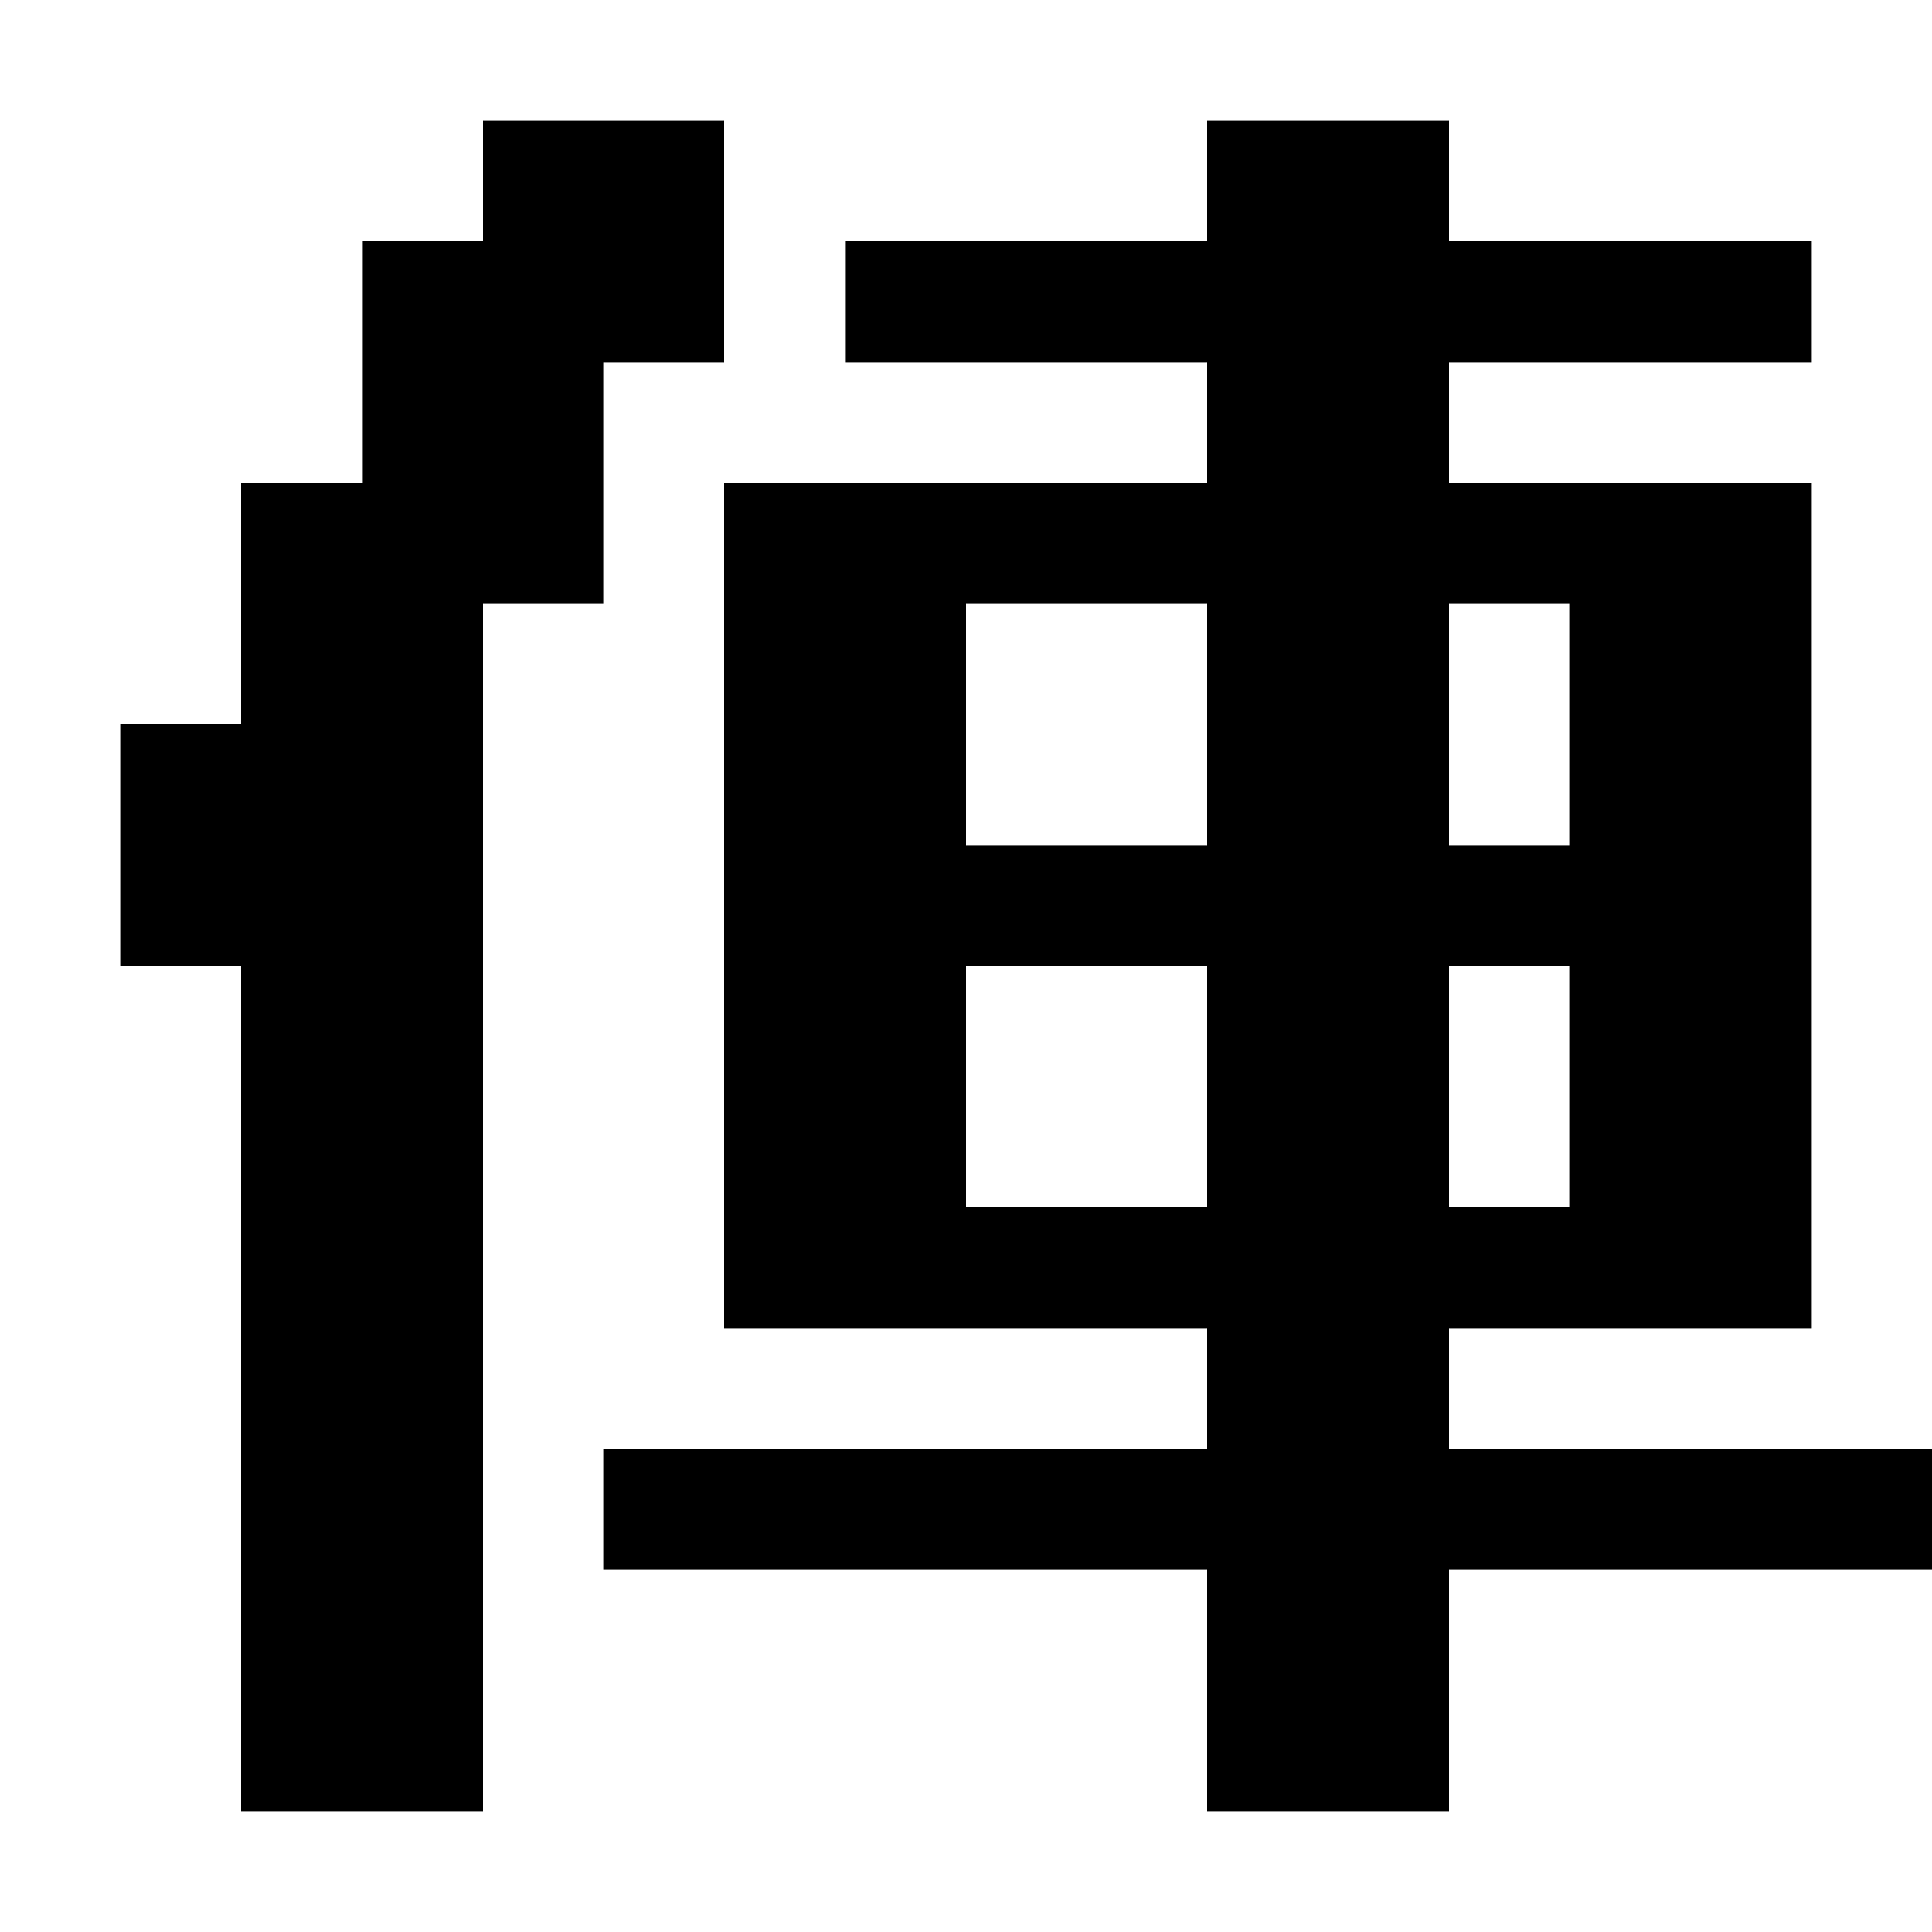
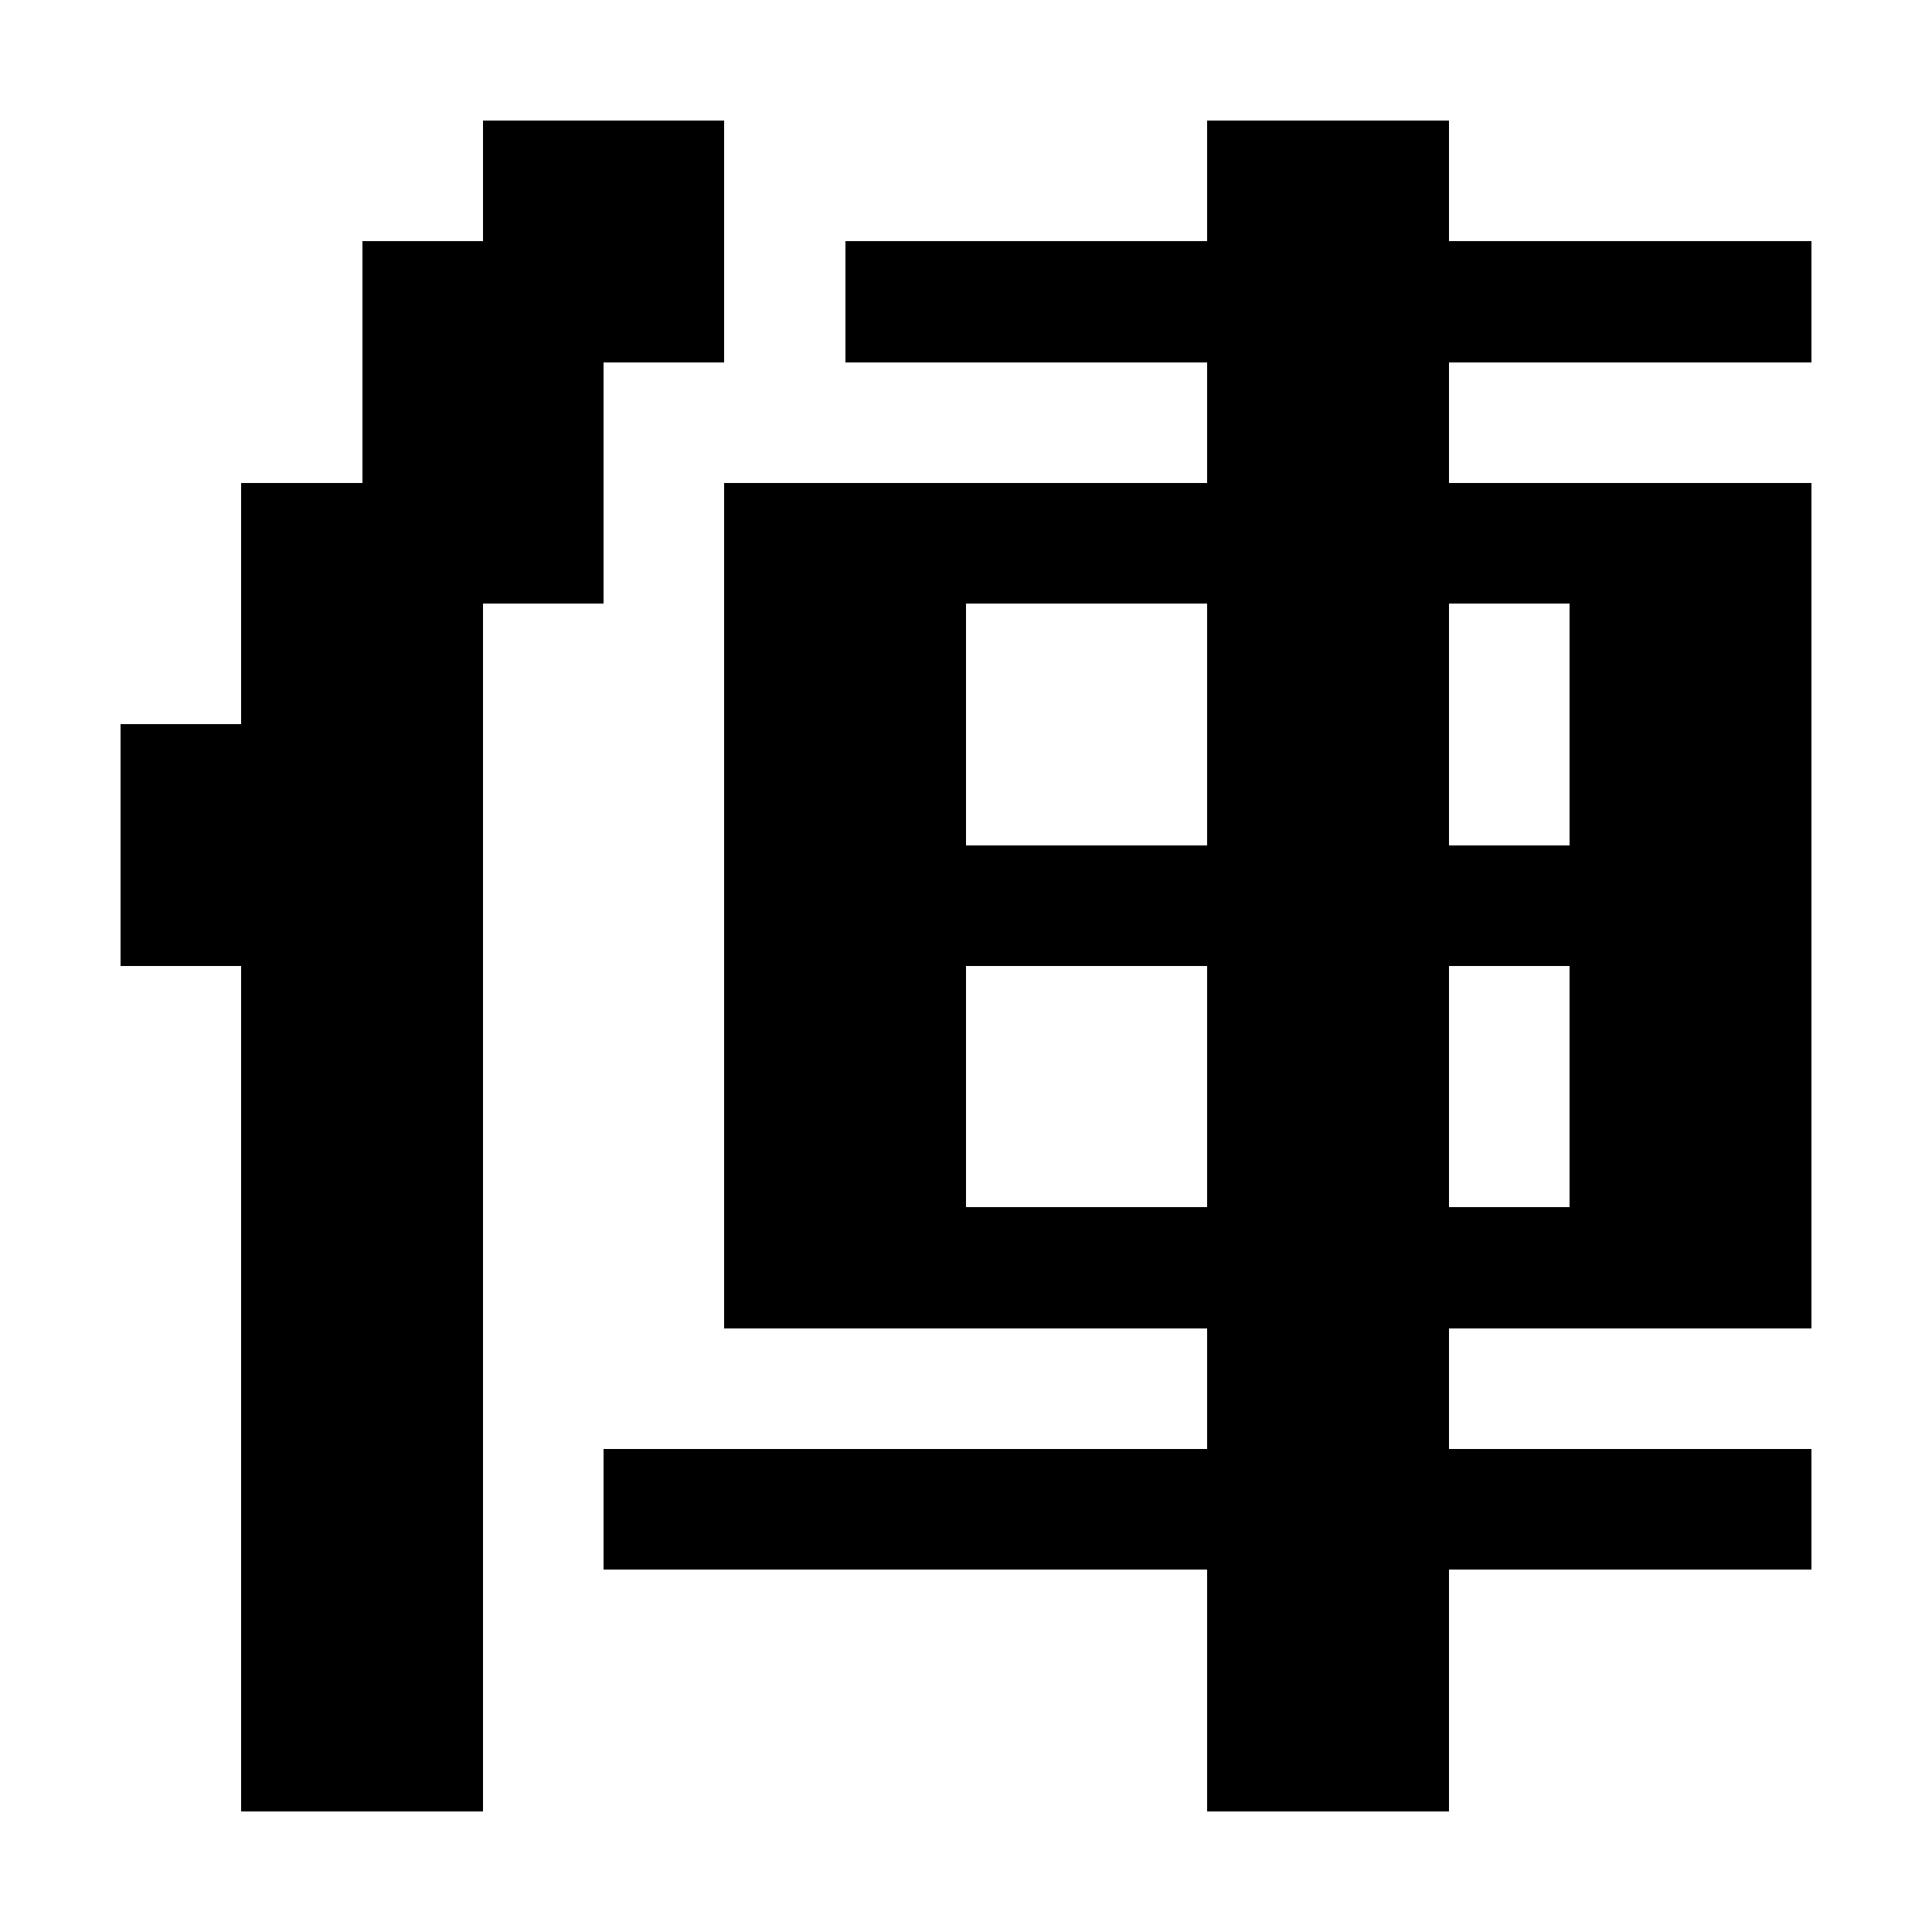
<svg xmlns="http://www.w3.org/2000/svg" viewBox="0 0 16 16" width="16" height="16" shape-rendering="crispEdges">
  <g fill="currentColor">
    <rect x="4" y="1" width="1" height="1" />
    <rect x="5" y="1" width="1" height="1" />
    <rect x="10" y="1" width="1" height="1" />
    <rect x="11" y="1" width="1" height="1" />
    <rect x="3" y="2" width="1" height="1" />
    <rect x="4" y="2" width="1" height="1" />
    <rect x="5" y="2" width="1" height="1" />
    <rect x="7" y="2" width="1" height="1" />
    <rect x="8" y="2" width="1" height="1" />
    <rect x="9" y="2" width="1" height="1" />
    <rect x="10" y="2" width="1" height="1" />
    <rect x="11" y="2" width="1" height="1" />
    <rect x="12" y="2" width="1" height="1" />
    <rect x="13" y="2" width="1" height="1" />
    <rect x="14" y="2" width="1" height="1" />
    <rect x="3" y="3" width="1" height="1" />
    <rect x="4" y="3" width="1" height="1" />
    <rect x="10" y="3" width="1" height="1" />
    <rect x="11" y="3" width="1" height="1" />
    <rect x="2" y="4" width="1" height="1" />
    <rect x="3" y="4" width="1" height="1" />
    <rect x="4" y="4" width="1" height="1" />
    <rect x="6" y="4" width="1" height="1" />
    <rect x="7" y="4" width="1" height="1" />
    <rect x="8" y="4" width="1" height="1" />
    <rect x="9" y="4" width="1" height="1" />
    <rect x="10" y="4" width="1" height="1" />
    <rect x="11" y="4" width="1" height="1" />
    <rect x="12" y="4" width="1" height="1" />
    <rect x="13" y="4" width="1" height="1" />
    <rect x="14" y="4" width="1" height="1" />
    <rect x="2" y="5" width="1" height="1" />
    <rect x="3" y="5" width="1" height="1" />
    <rect x="6" y="5" width="1" height="1" />
    <rect x="7" y="5" width="1" height="1" />
    <rect x="10" y="5" width="1" height="1" />
    <rect x="11" y="5" width="1" height="1" />
    <rect x="13" y="5" width="1" height="1" />
    <rect x="14" y="5" width="1" height="1" />
    <rect x="1" y="6" width="1" height="1" />
    <rect x="2" y="6" width="1" height="1" />
    <rect x="3" y="6" width="1" height="1" />
    <rect x="6" y="6" width="1" height="1" />
    <rect x="7" y="6" width="1" height="1" />
    <rect x="10" y="6" width="1" height="1" />
    <rect x="11" y="6" width="1" height="1" />
    <rect x="13" y="6" width="1" height="1" />
    <rect x="14" y="6" width="1" height="1" />
    <rect x="1" y="7" width="1" height="1" />
    <rect x="2" y="7" width="1" height="1" />
    <rect x="3" y="7" width="1" height="1" />
    <rect x="6" y="7" width="1" height="1" />
    <rect x="7" y="7" width="1" height="1" />
    <rect x="8" y="7" width="1" height="1" />
    <rect x="9" y="7" width="1" height="1" />
    <rect x="10" y="7" width="1" height="1" />
    <rect x="11" y="7" width="1" height="1" />
    <rect x="12" y="7" width="1" height="1" />
    <rect x="13" y="7" width="1" height="1" />
    <rect x="14" y="7" width="1" height="1" />
    <rect x="2" y="8" width="1" height="1" />
    <rect x="3" y="8" width="1" height="1" />
    <rect x="6" y="8" width="1" height="1" />
    <rect x="7" y="8" width="1" height="1" />
    <rect x="10" y="8" width="1" height="1" />
    <rect x="11" y="8" width="1" height="1" />
    <rect x="13" y="8" width="1" height="1" />
    <rect x="14" y="8" width="1" height="1" />
    <rect x="2" y="9" width="1" height="1" />
    <rect x="3" y="9" width="1" height="1" />
    <rect x="6" y="9" width="1" height="1" />
    <rect x="7" y="9" width="1" height="1" />
    <rect x="10" y="9" width="1" height="1" />
    <rect x="11" y="9" width="1" height="1" />
    <rect x="13" y="9" width="1" height="1" />
    <rect x="14" y="9" width="1" height="1" />
    <rect x="2" y="10" width="1" height="1" />
    <rect x="3" y="10" width="1" height="1" />
    <rect x="6" y="10" width="1" height="1" />
    <rect x="7" y="10" width="1" height="1" />
    <rect x="8" y="10" width="1" height="1" />
    <rect x="9" y="10" width="1" height="1" />
    <rect x="10" y="10" width="1" height="1" />
    <rect x="11" y="10" width="1" height="1" />
    <rect x="12" y="10" width="1" height="1" />
    <rect x="13" y="10" width="1" height="1" />
    <rect x="14" y="10" width="1" height="1" />
    <rect x="2" y="11" width="1" height="1" />
    <rect x="3" y="11" width="1" height="1" />
    <rect x="10" y="11" width="1" height="1" />
    <rect x="11" y="11" width="1" height="1" />
    <rect x="2" y="12" width="1" height="1" />
    <rect x="3" y="12" width="1" height="1" />
    <rect x="5" y="12" width="1" height="1" />
    <rect x="6" y="12" width="1" height="1" />
    <rect x="7" y="12" width="1" height="1" />
    <rect x="8" y="12" width="1" height="1" />
    <rect x="9" y="12" width="1" height="1" />
    <rect x="10" y="12" width="1" height="1" />
    <rect x="11" y="12" width="1" height="1" />
    <rect x="12" y="12" width="1" height="1" />
    <rect x="13" y="12" width="1" height="1" />
    <rect x="14" y="12" width="1" height="1" />
-     <rect x="15" y="12" width="1" height="1" />
    <rect x="2" y="13" width="1" height="1" />
    <rect x="3" y="13" width="1" height="1" />
    <rect x="10" y="13" width="1" height="1" />
    <rect x="11" y="13" width="1" height="1" />
    <rect x="2" y="14" width="1" height="1" />
    <rect x="3" y="14" width="1" height="1" />
    <rect x="10" y="14" width="1" height="1" />
    <rect x="11" y="14" width="1" height="1" />
  </g>
</svg>
